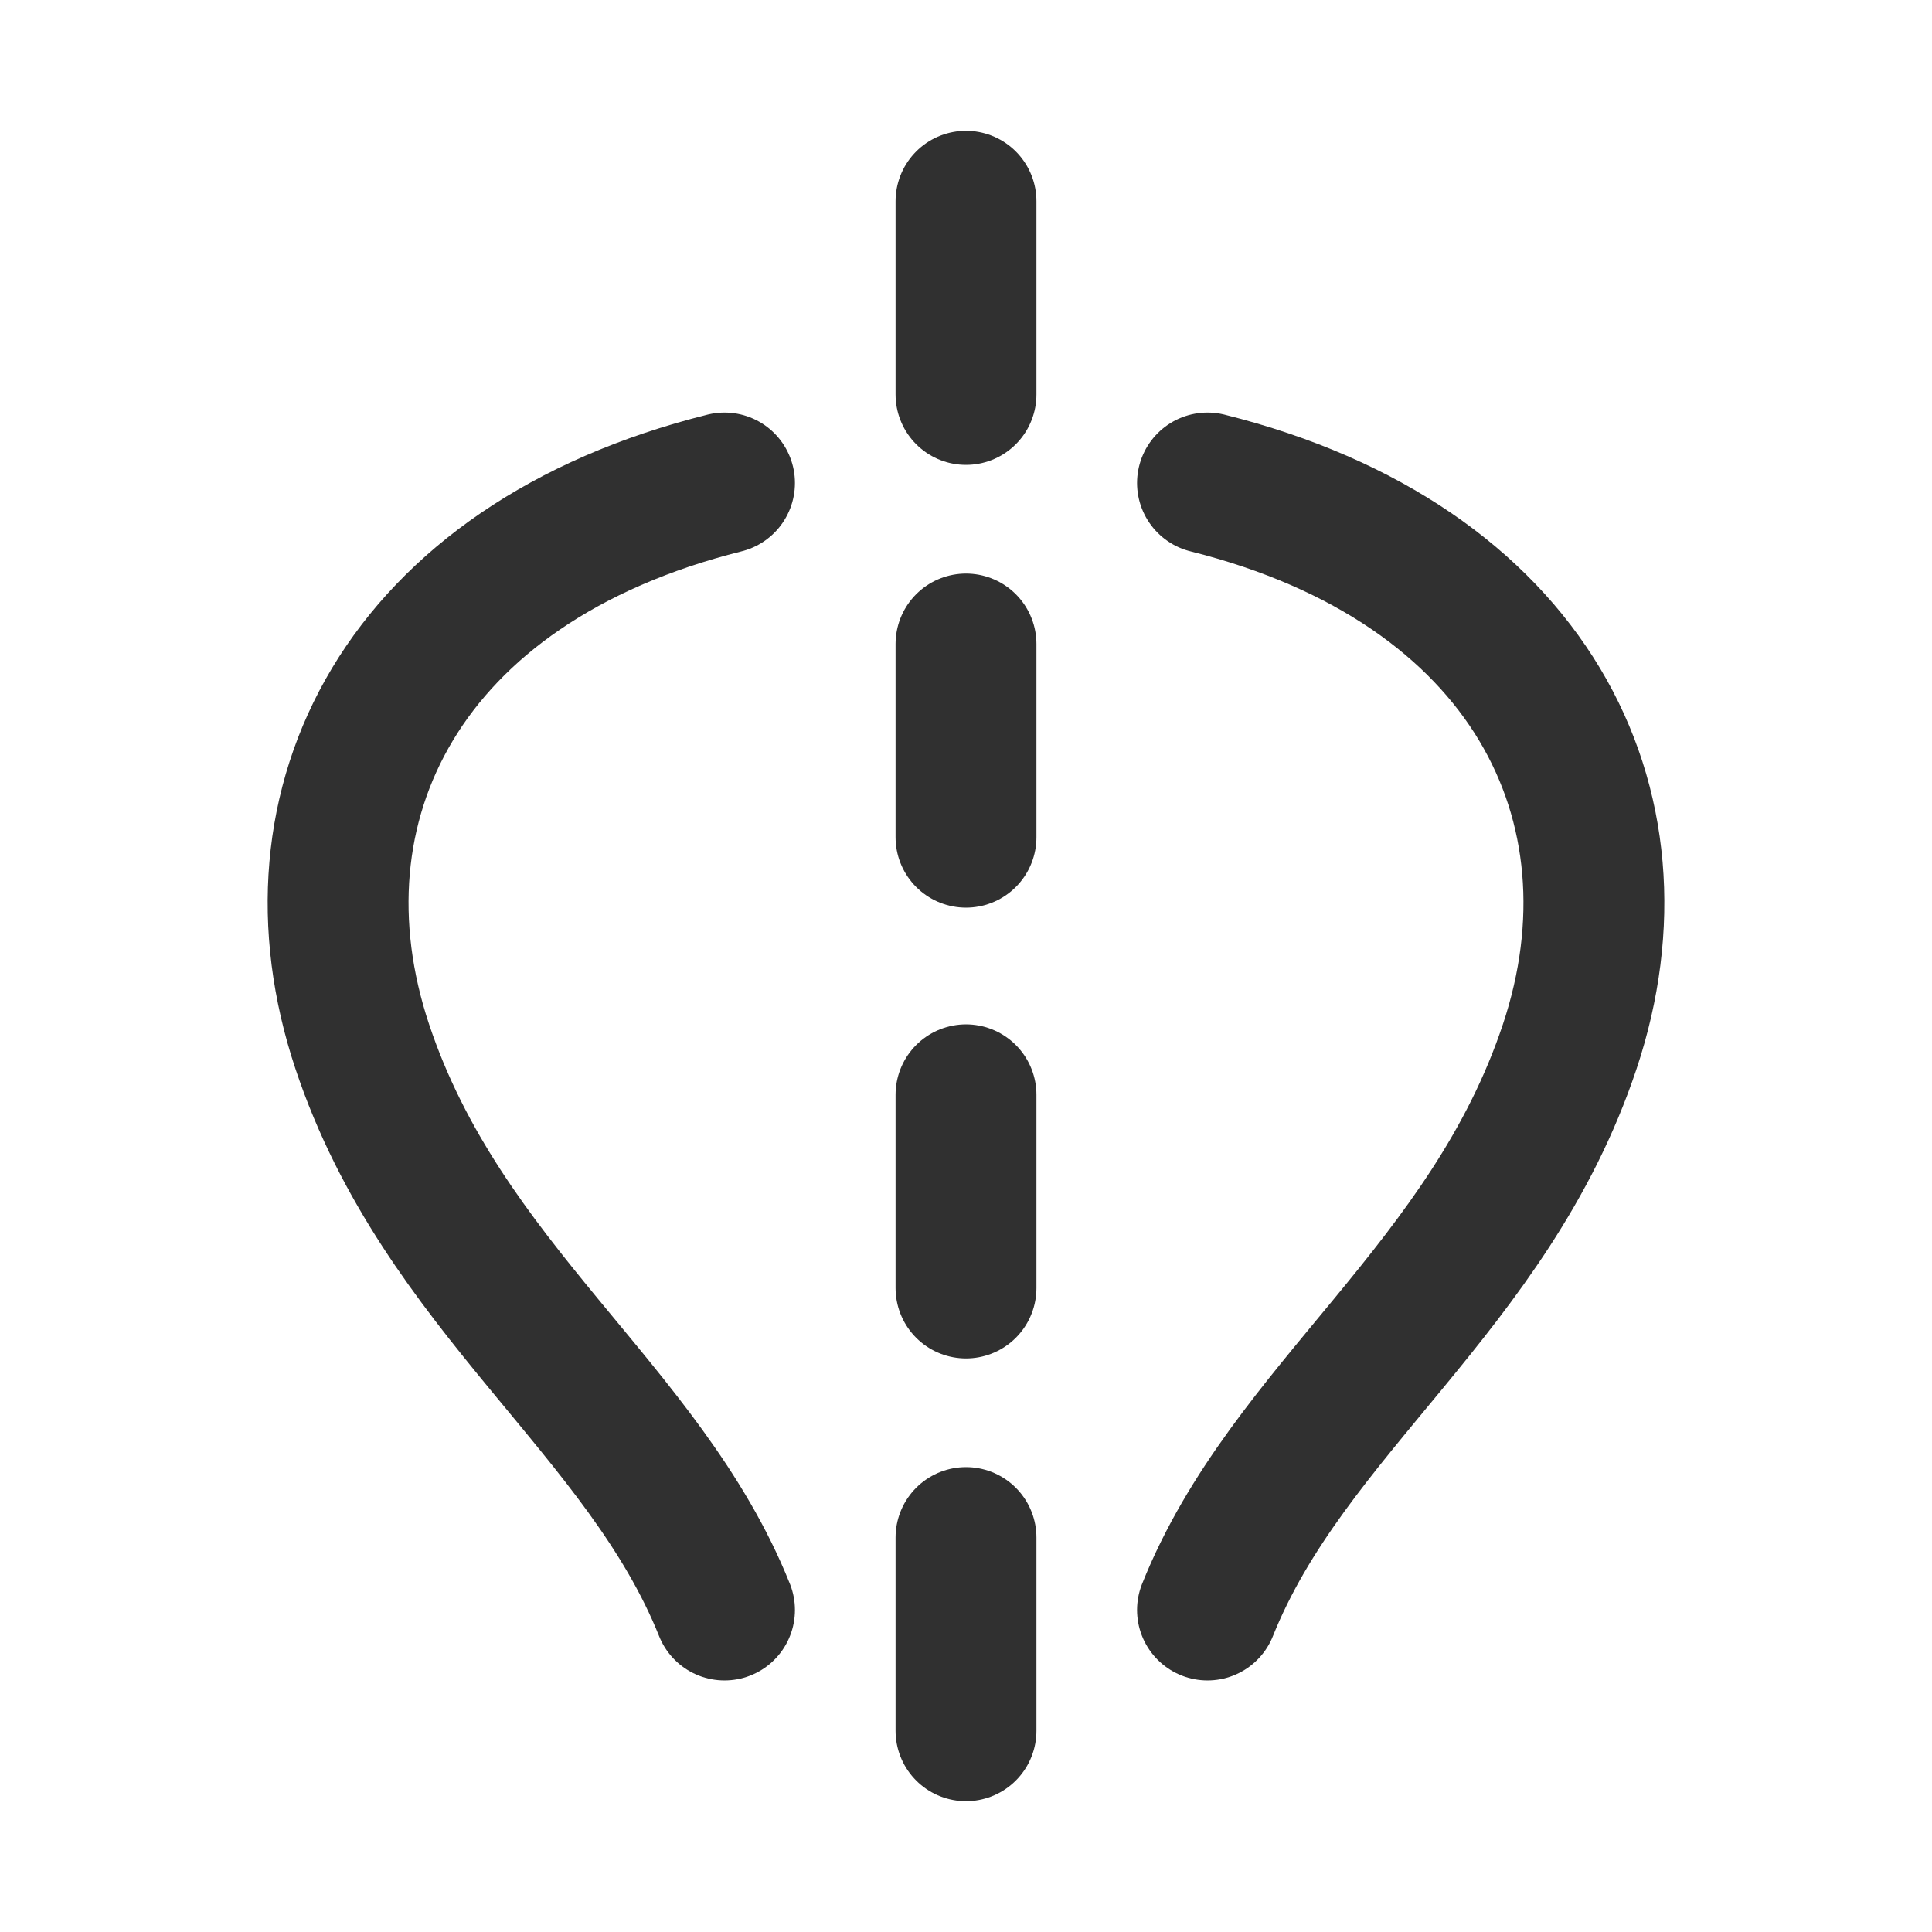
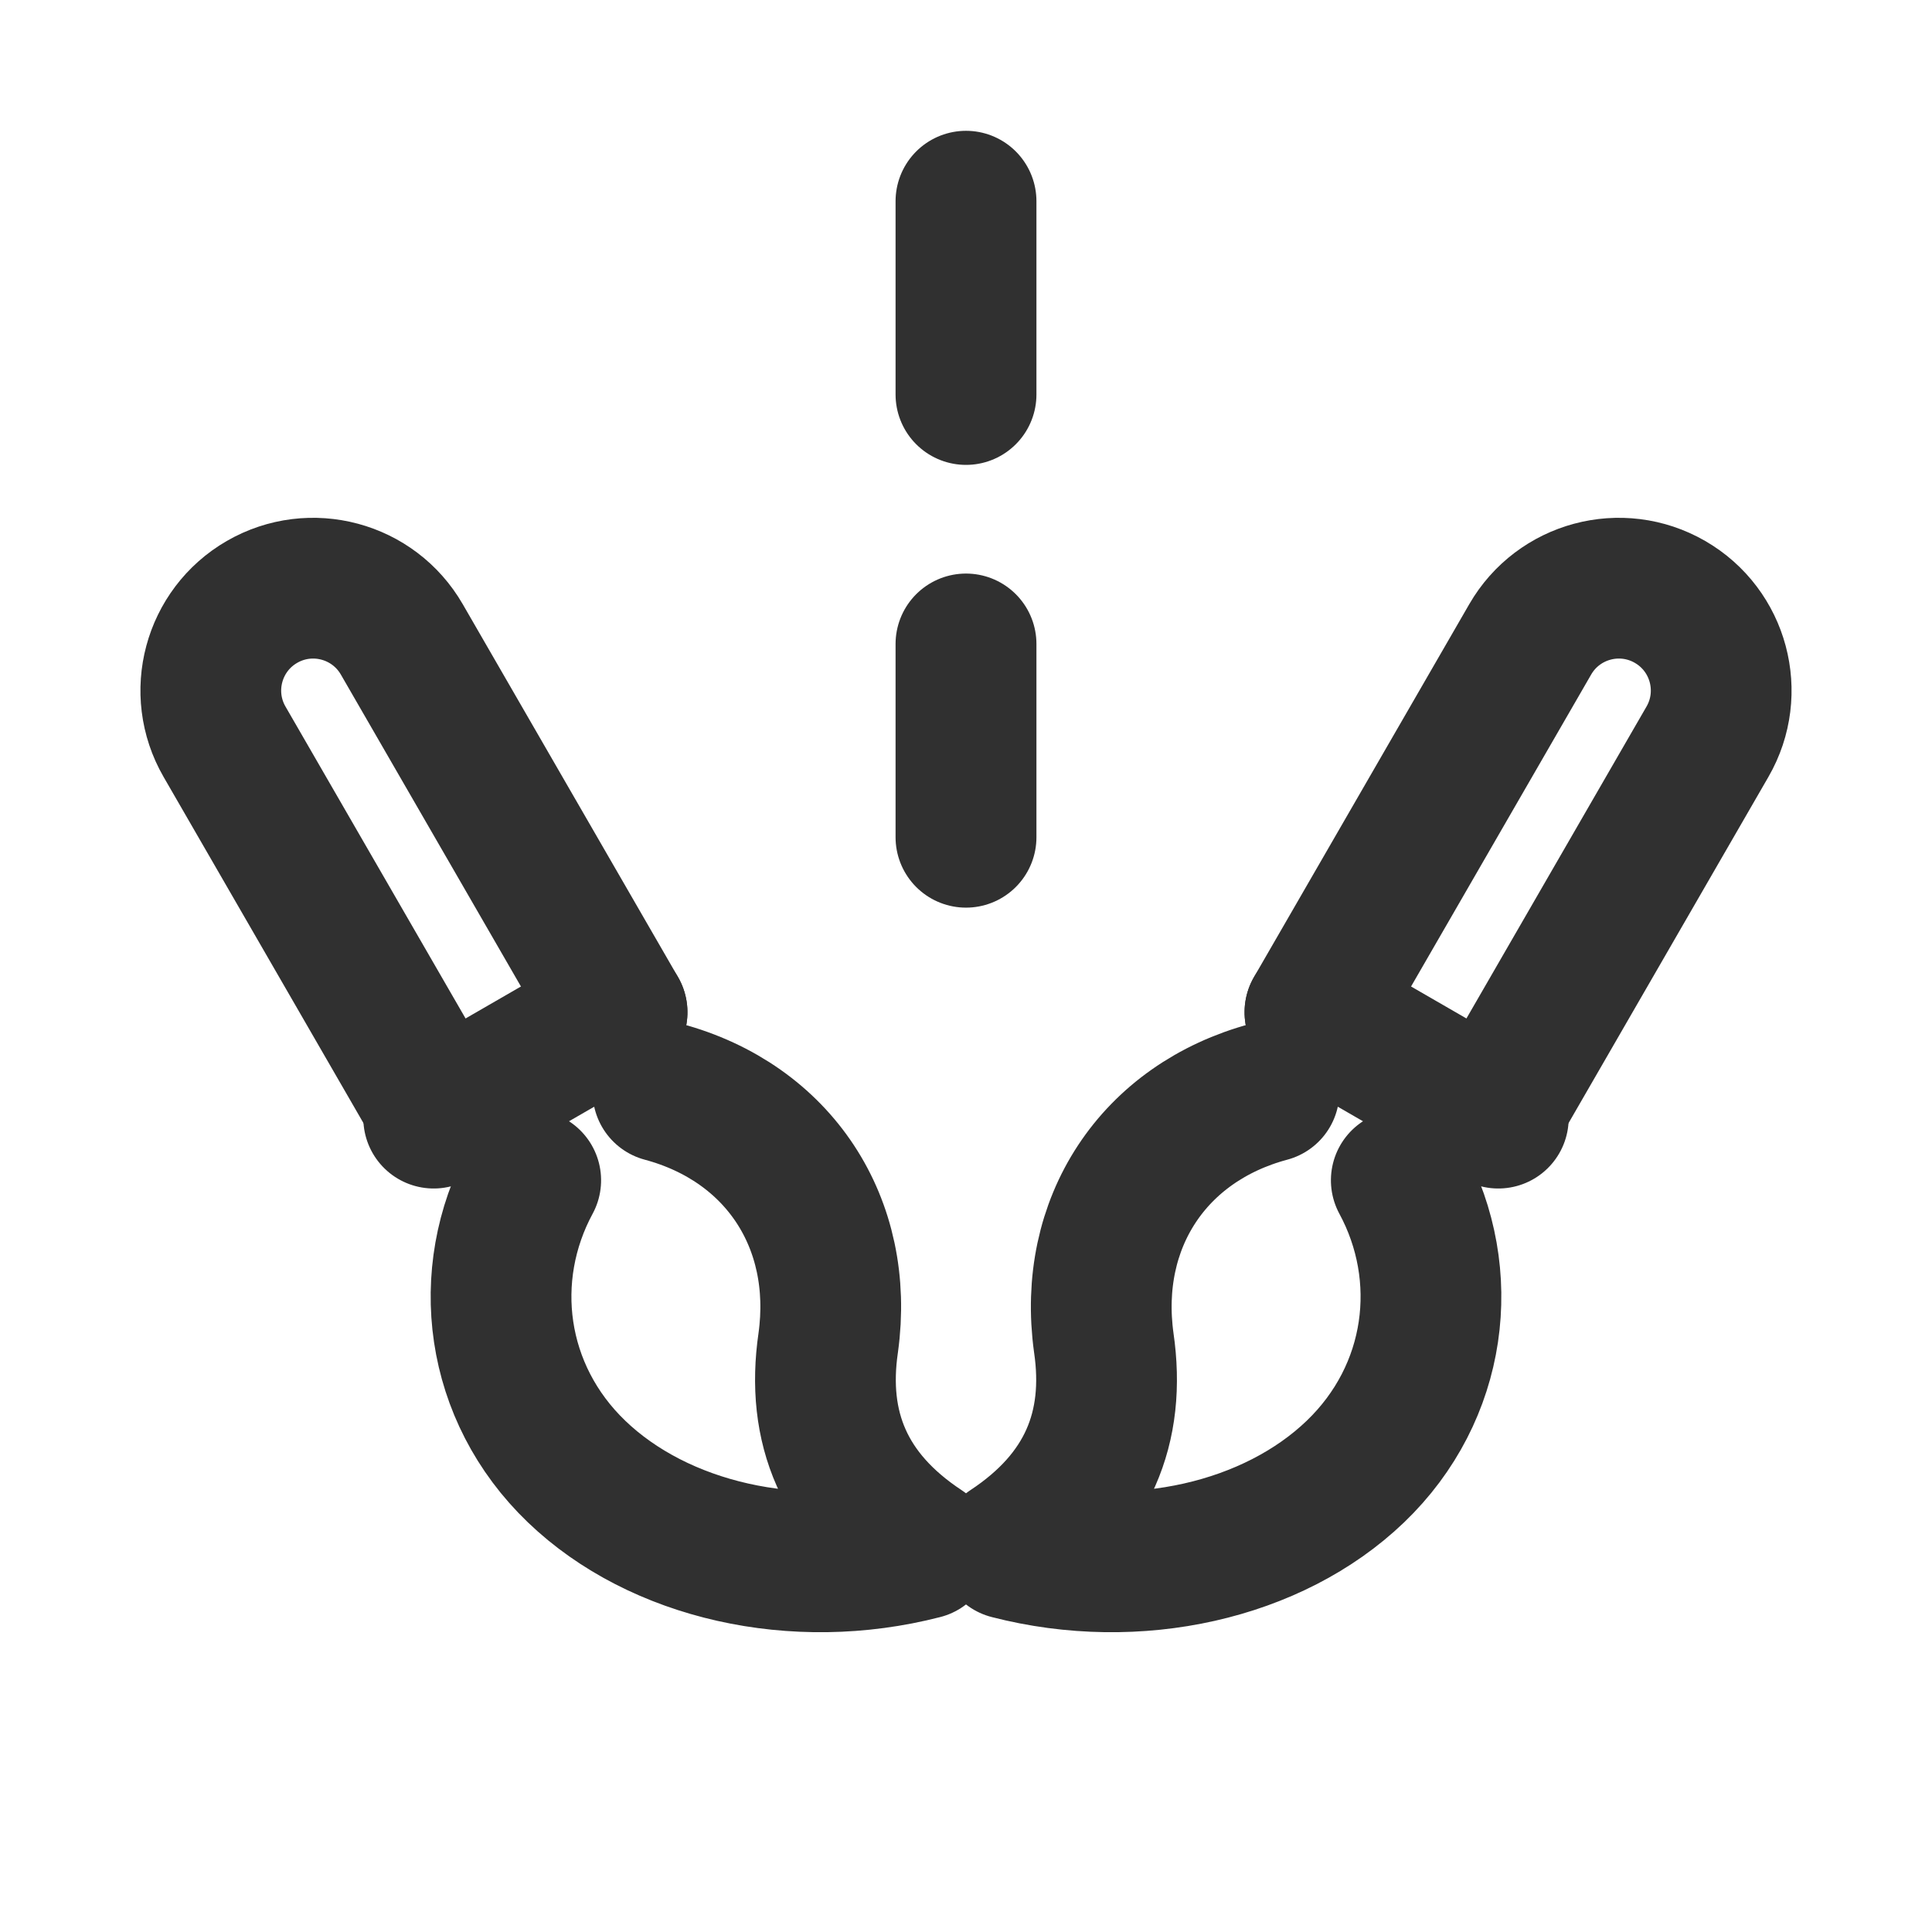
<svg xmlns="http://www.w3.org/2000/svg" width="24" height="24" viewBox="0 0 24 24">
  <g fill="none" stroke="#303030" stroke-width="1.75" stroke-linecap="round" stroke-linejoin="round">
-     <path d="M12 2.5v2.4M12 8v2.4M12 13.6V16M12 19.1v2.4" />
-     <path d="M9 6c-4 1-5.5 4-4.5 7s3.5 4.5 4.5 7" />
-     <path d="M15 6c4 1 5.5 4 4.5 7s-3.5 4.5-4.5 7" />
+     <g transform="translate(12.9 19.4) rotate(-15) scale(0.62 0.62) translate(-4.4 -19.6)" stroke-width="2.82">
+       <path d="M12.6 10.4 18.7 4.3a2 2 0 0 1 2.9 2.9l-6.1 6.1" />
+       <path d="M12.6 10.4l3 3" />
+       <path d="M11.3 11.7c-2.4 0-4.2 1.6-4.5 4-.2 1.7-1.1 2.9-2.9 3.5 2.3 1.3 5.1 1.4 7.1.3 2-1.1 2.9-3.3 2.4-5.4" />
+     </g>
+     <g transform="translate(11.1 19.4) rotate(15) scale(-0.62 0.62) translate(-4.4 -19.6)" stroke-width="2.82">
+       <path d="M12.6 10.4 18.7 4.3a2 2 0 0 1 2.9 2.9l-6.1 6.1" />
+       <path d="M12.6 10.4l3 3" />
+       <path d="M11.3 11.7c-2.4 0-4.2 1.6-4.5 4-.2 1.7-1.1 2.9-2.9 3.5 2.3 1.3 5.1 1.4 7.1.3 2-1.1 2.9-3.3 2.4-5.4" />
+     </g>
+     <path d="M12 2.5v2.4M12 8v2.4" />
  </g>
</svg>
